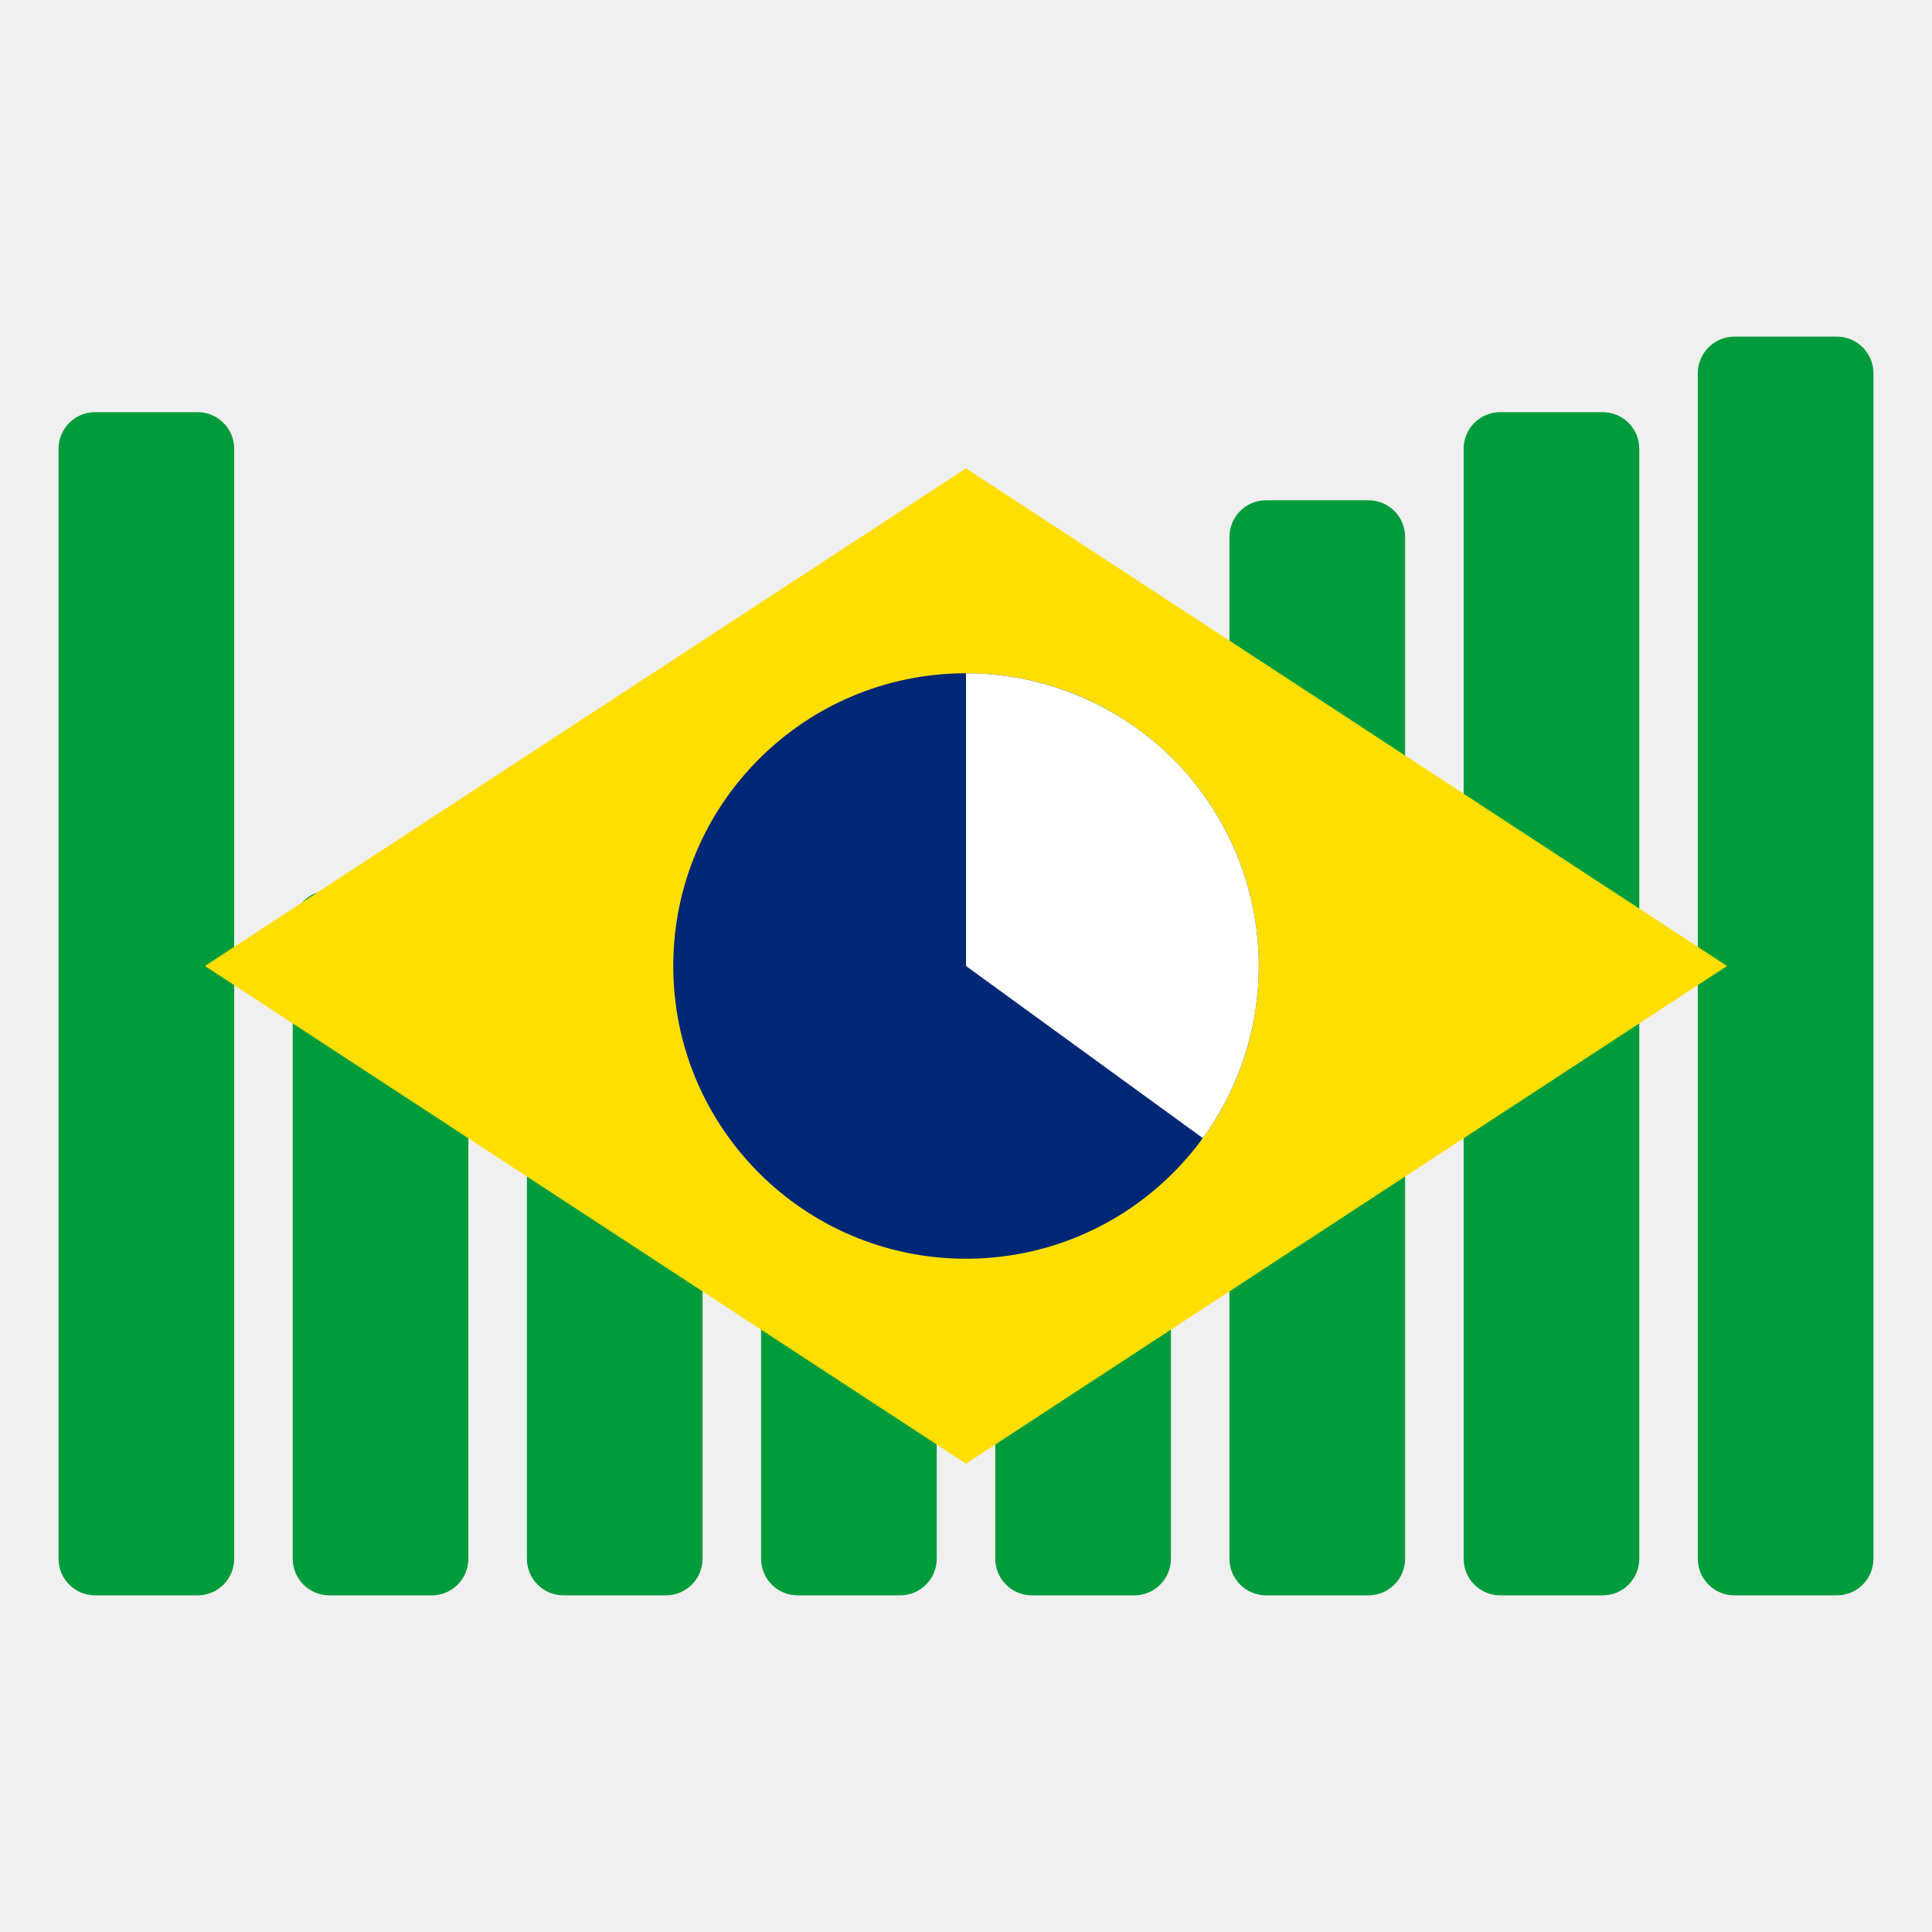
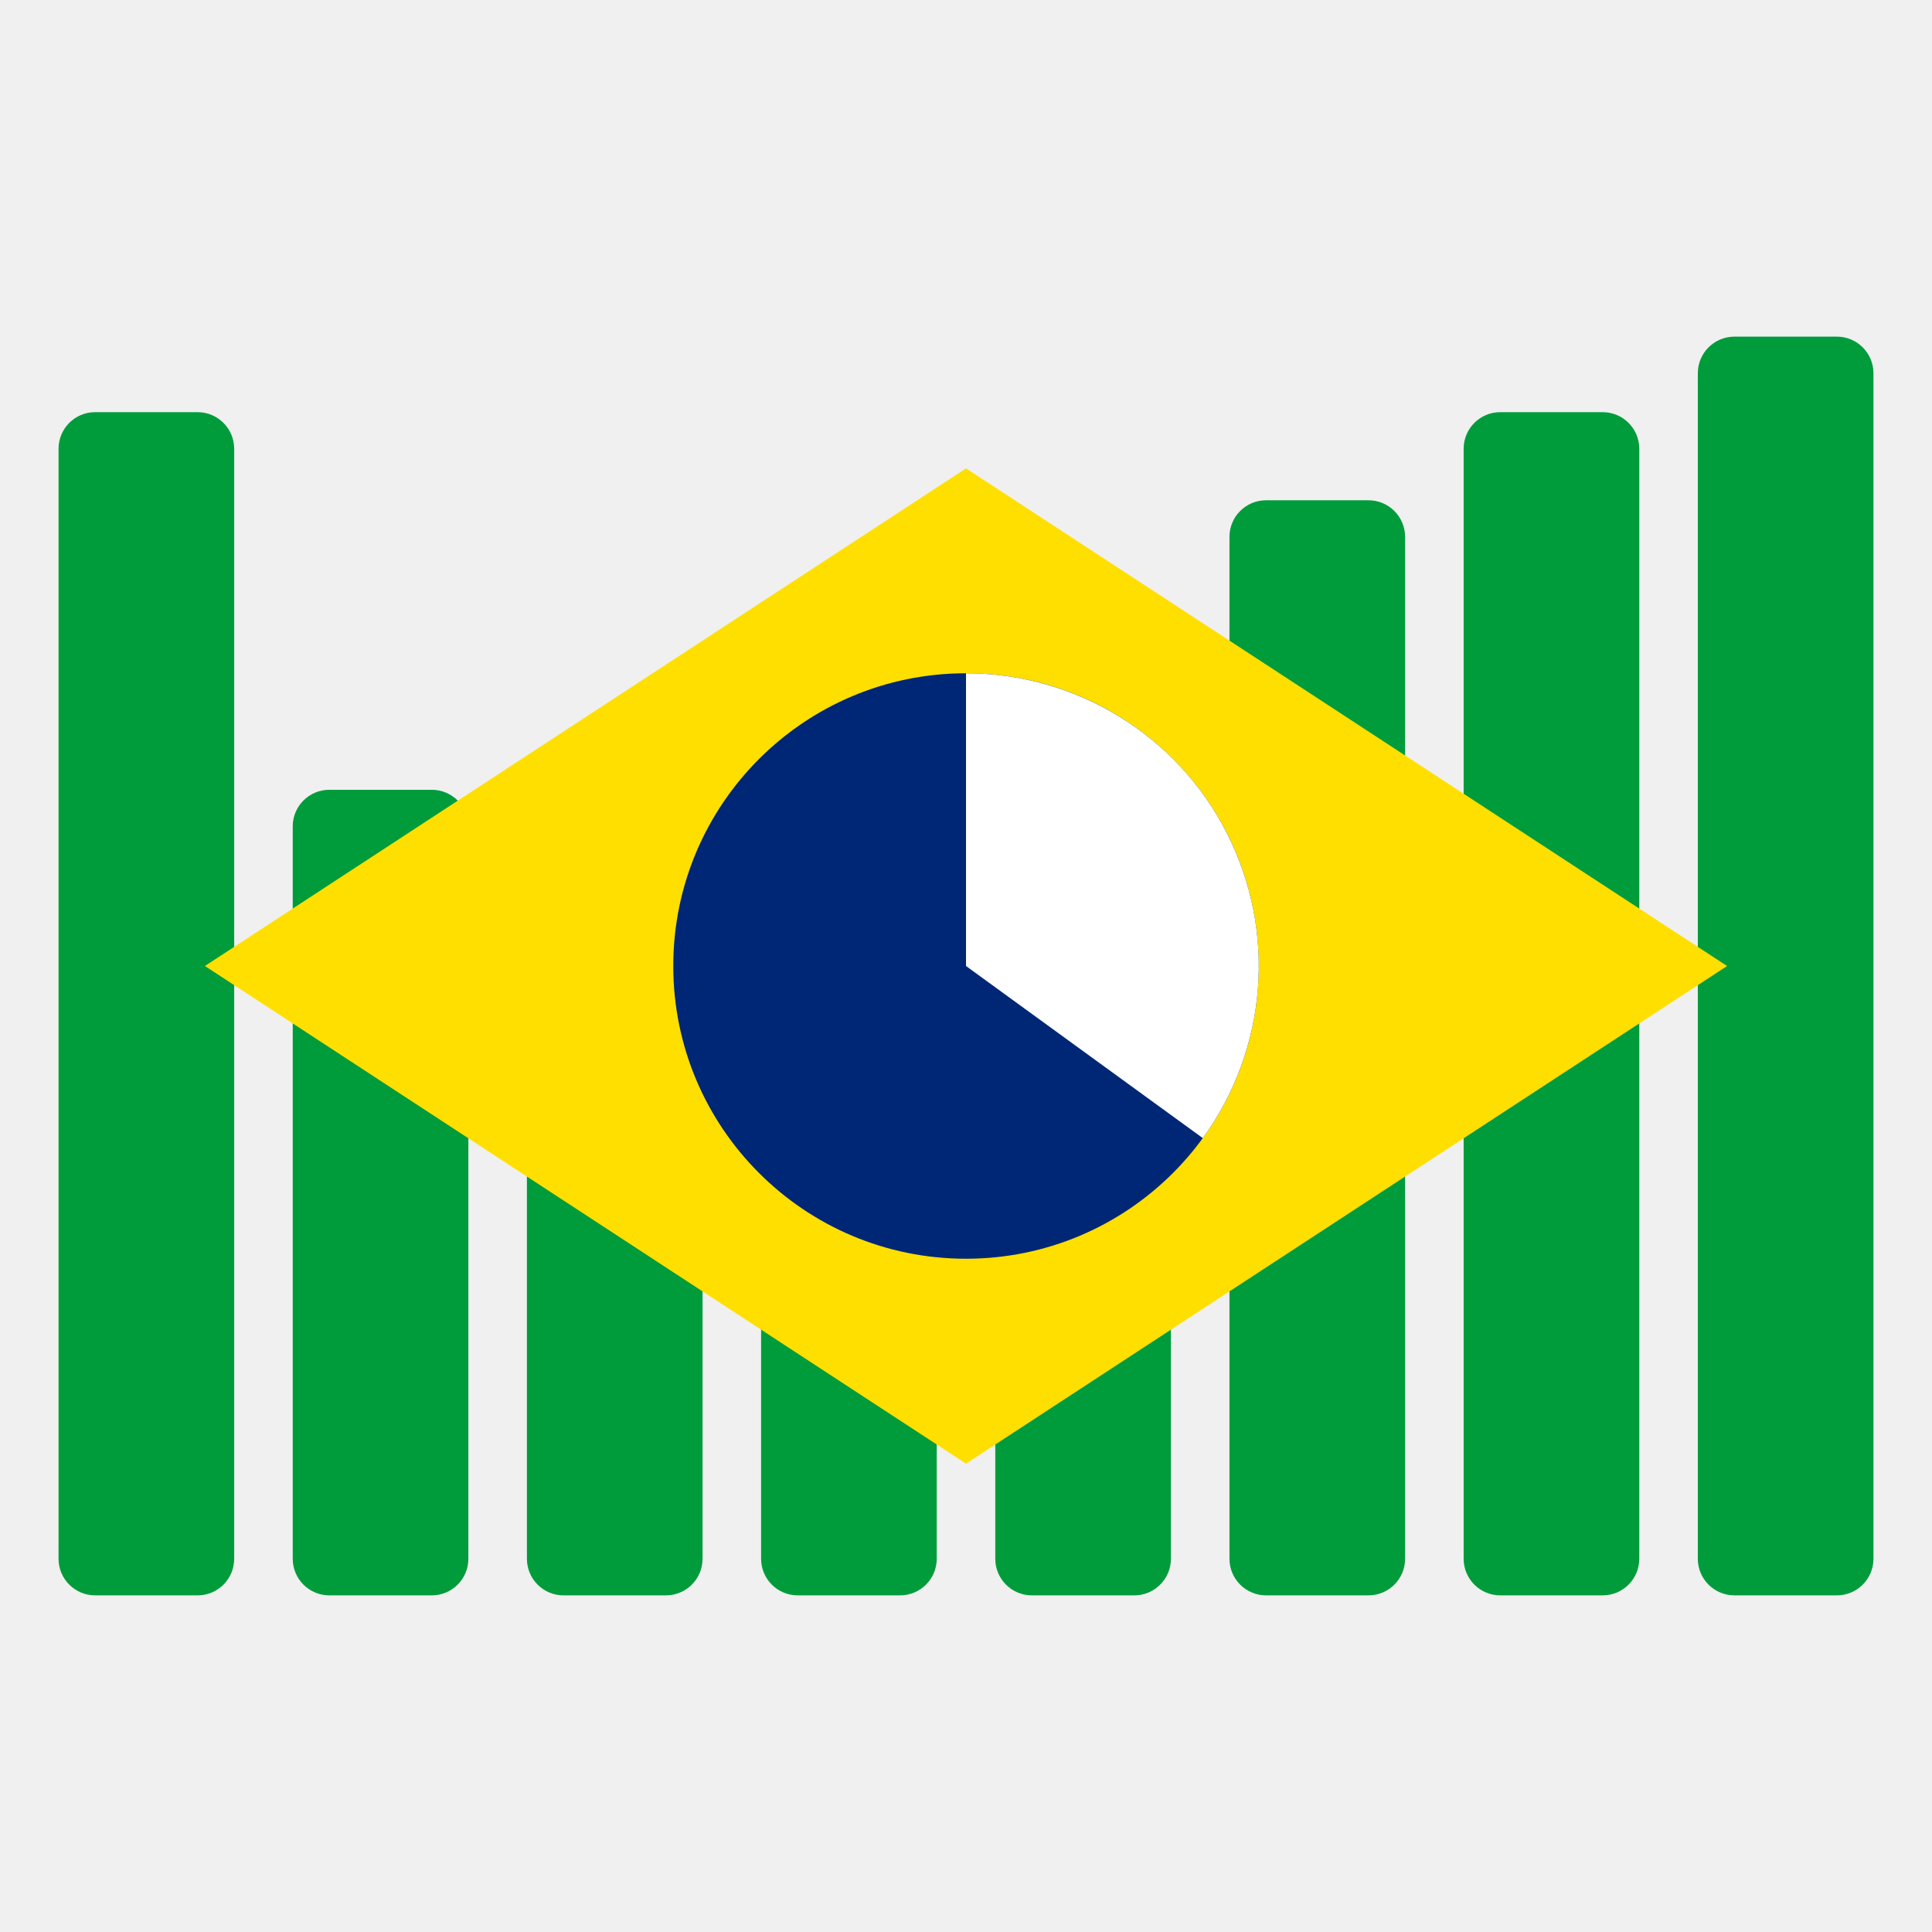
<svg xmlns="http://www.w3.org/2000/svg" viewBox="0 0 132 132" role="img" aria-label="Orçamento Brasileiro">
  <g transform="translate(4 23)">
    <rect x="0" y="5.16" width="12" height="80.84" rx="2.5" fill="#009C3B" />
-     <rect x="16" y="37.84" width="12" height="48.16" rx="2.5" fill="#009C3B" />
-     <rect x="32" y="30.96" width="12" height="55.04" rx="2.5" fill="#009C3B" />
+     <rect x="16" y="30.96" width="12" height="55.04" rx="2.5" fill="#009C3B" />
+     <rect x="32" y="29.24" width="12" height="56.76" rx="2.5" fill="#009C3B" />
    <rect x="48" y="24.08" width="12" height="61.92" rx="2.5" fill="#009C3B" />
    <rect x="64" y="17.2" width="12" height="68.8" rx="2.5" fill="#009C3B" />
    <rect x="80" y="11.18" width="12" height="74.82" rx="2.5" fill="#009C3B" />
    <rect x="96" y="5.16" width="12" height="80.84" rx="2.5" fill="#009C3B" />
    <rect x="112" y="0" width="12" height="86" rx="2.5" fill="#009C3B" />
    <polygon points="10,43 62,9 114,43 62,77" fill="#FFDF00" />
    <circle cx="62" cy="43" r="20" fill="#002776" />
    <path d="M62,43 L62,23 A20,20 0 0 1 78.18,54.76 Z" fill="#FFFFFF" />
  </g>
</svg>
